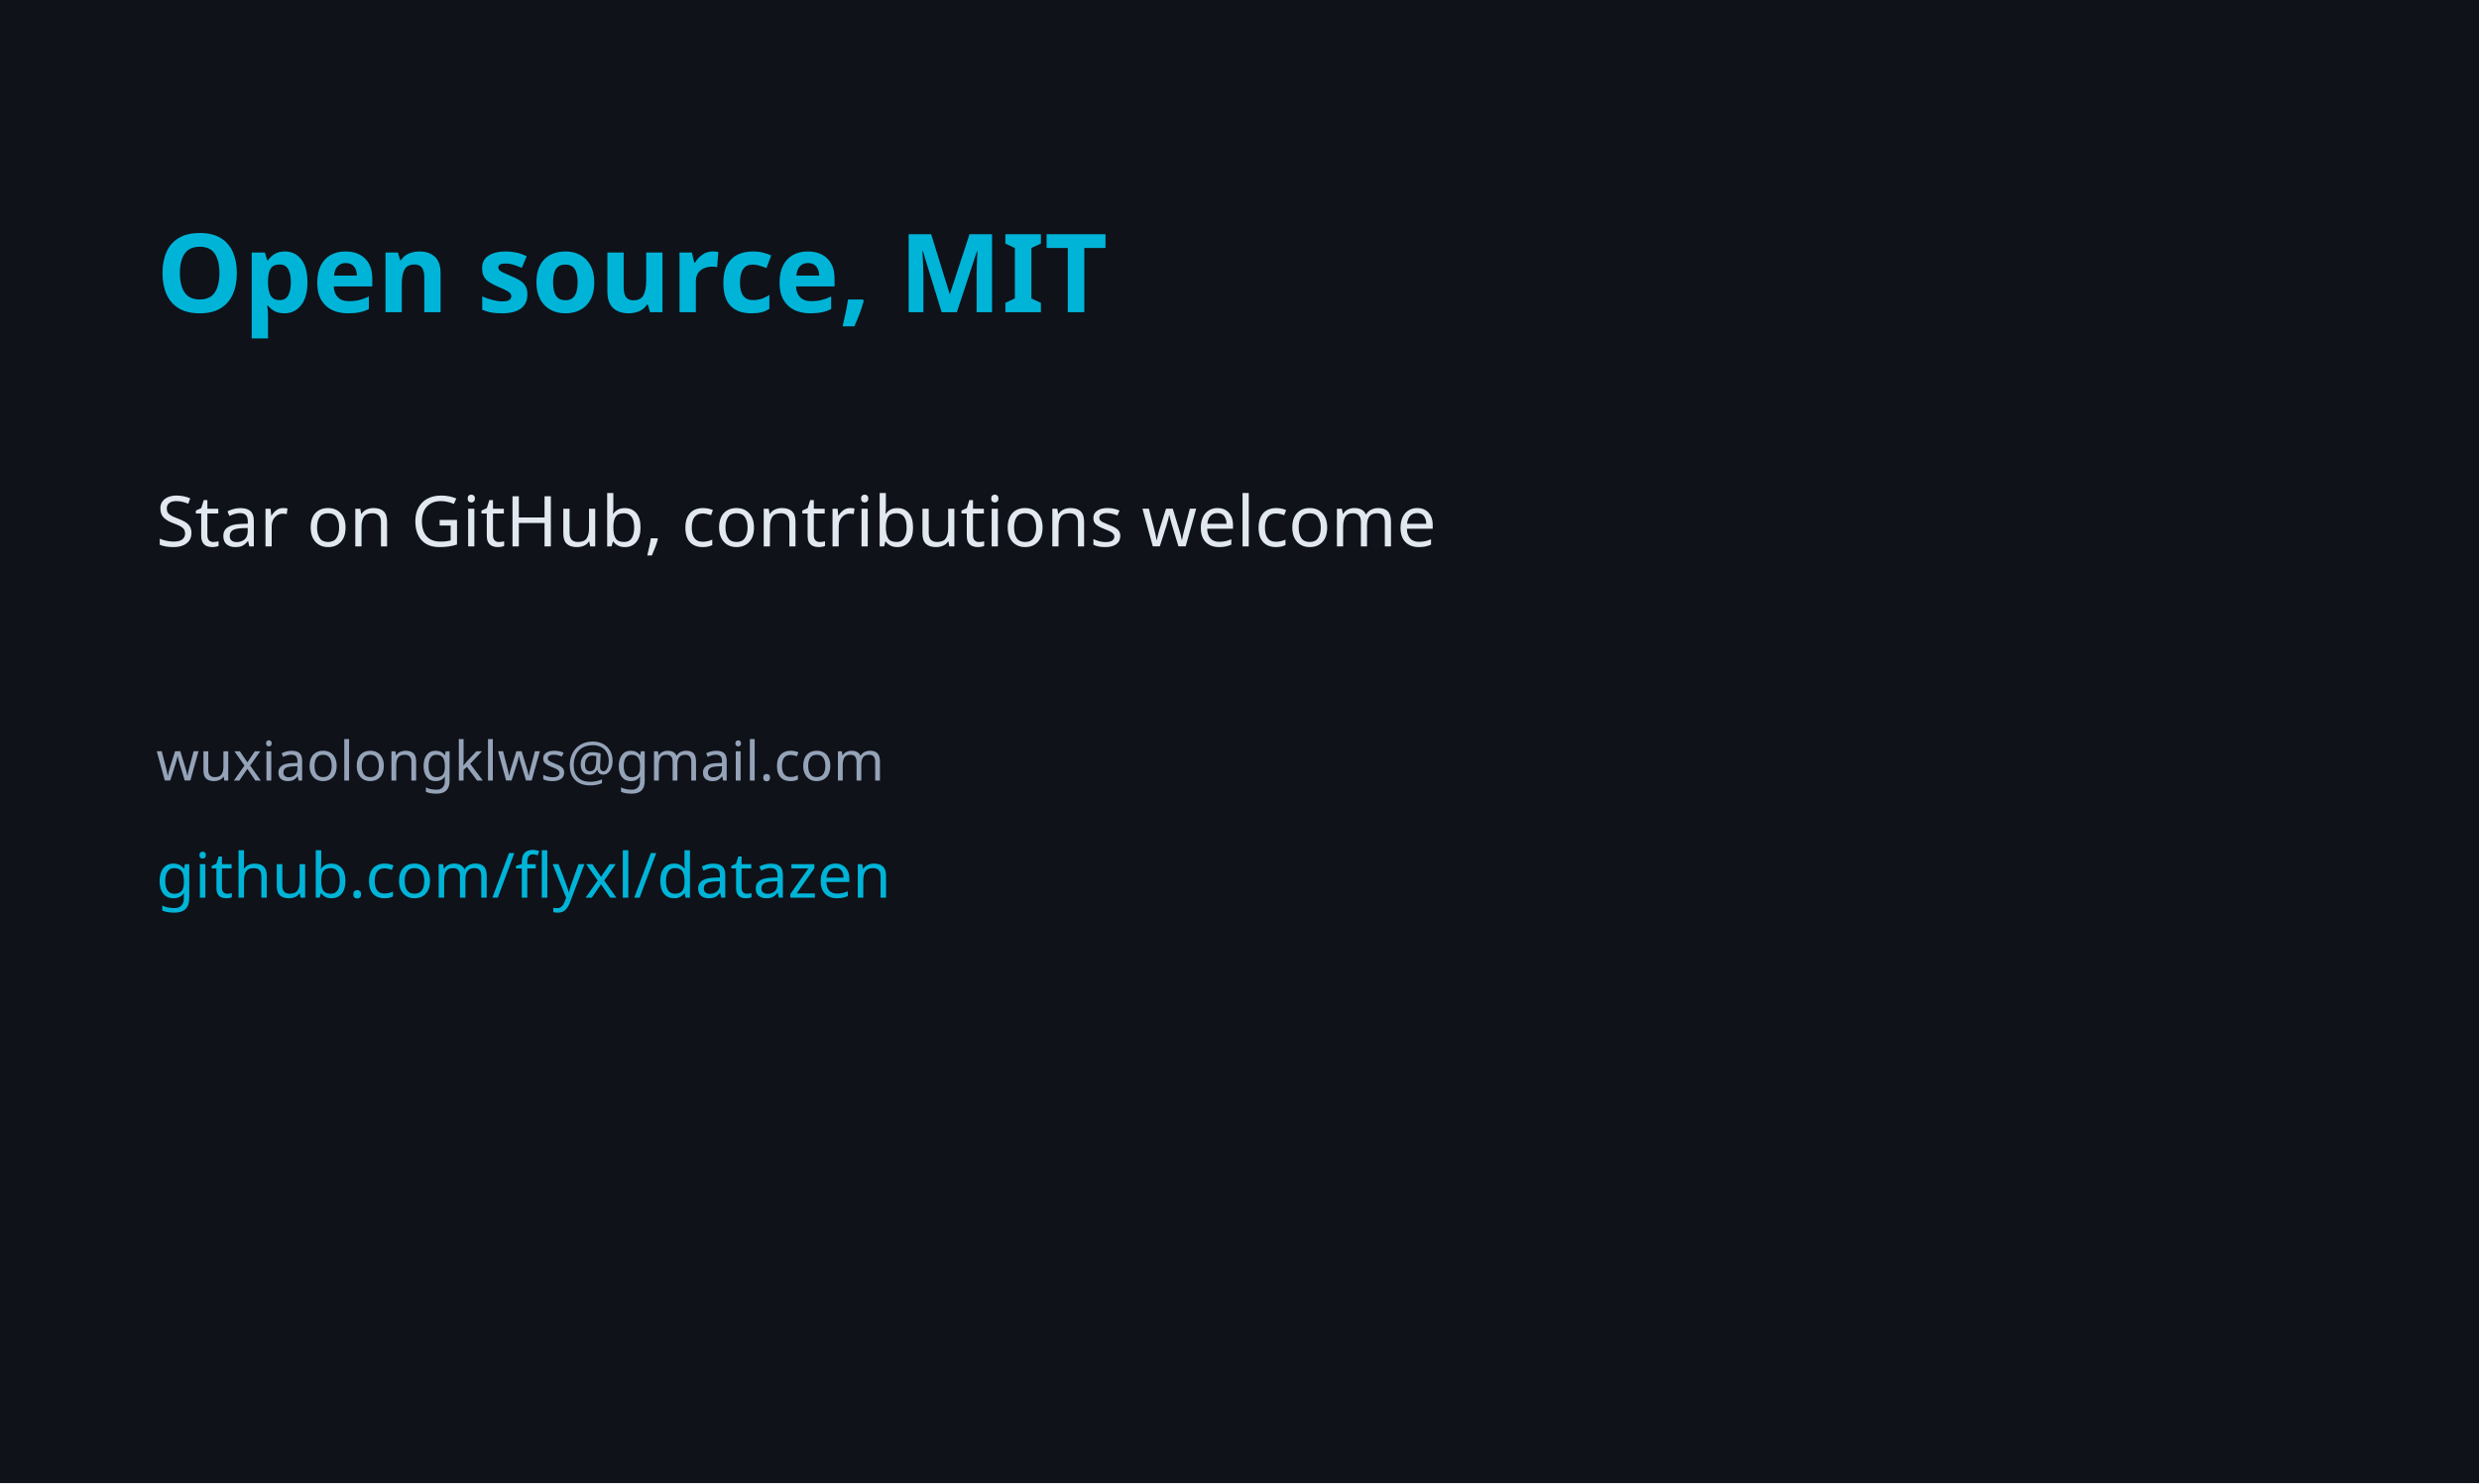
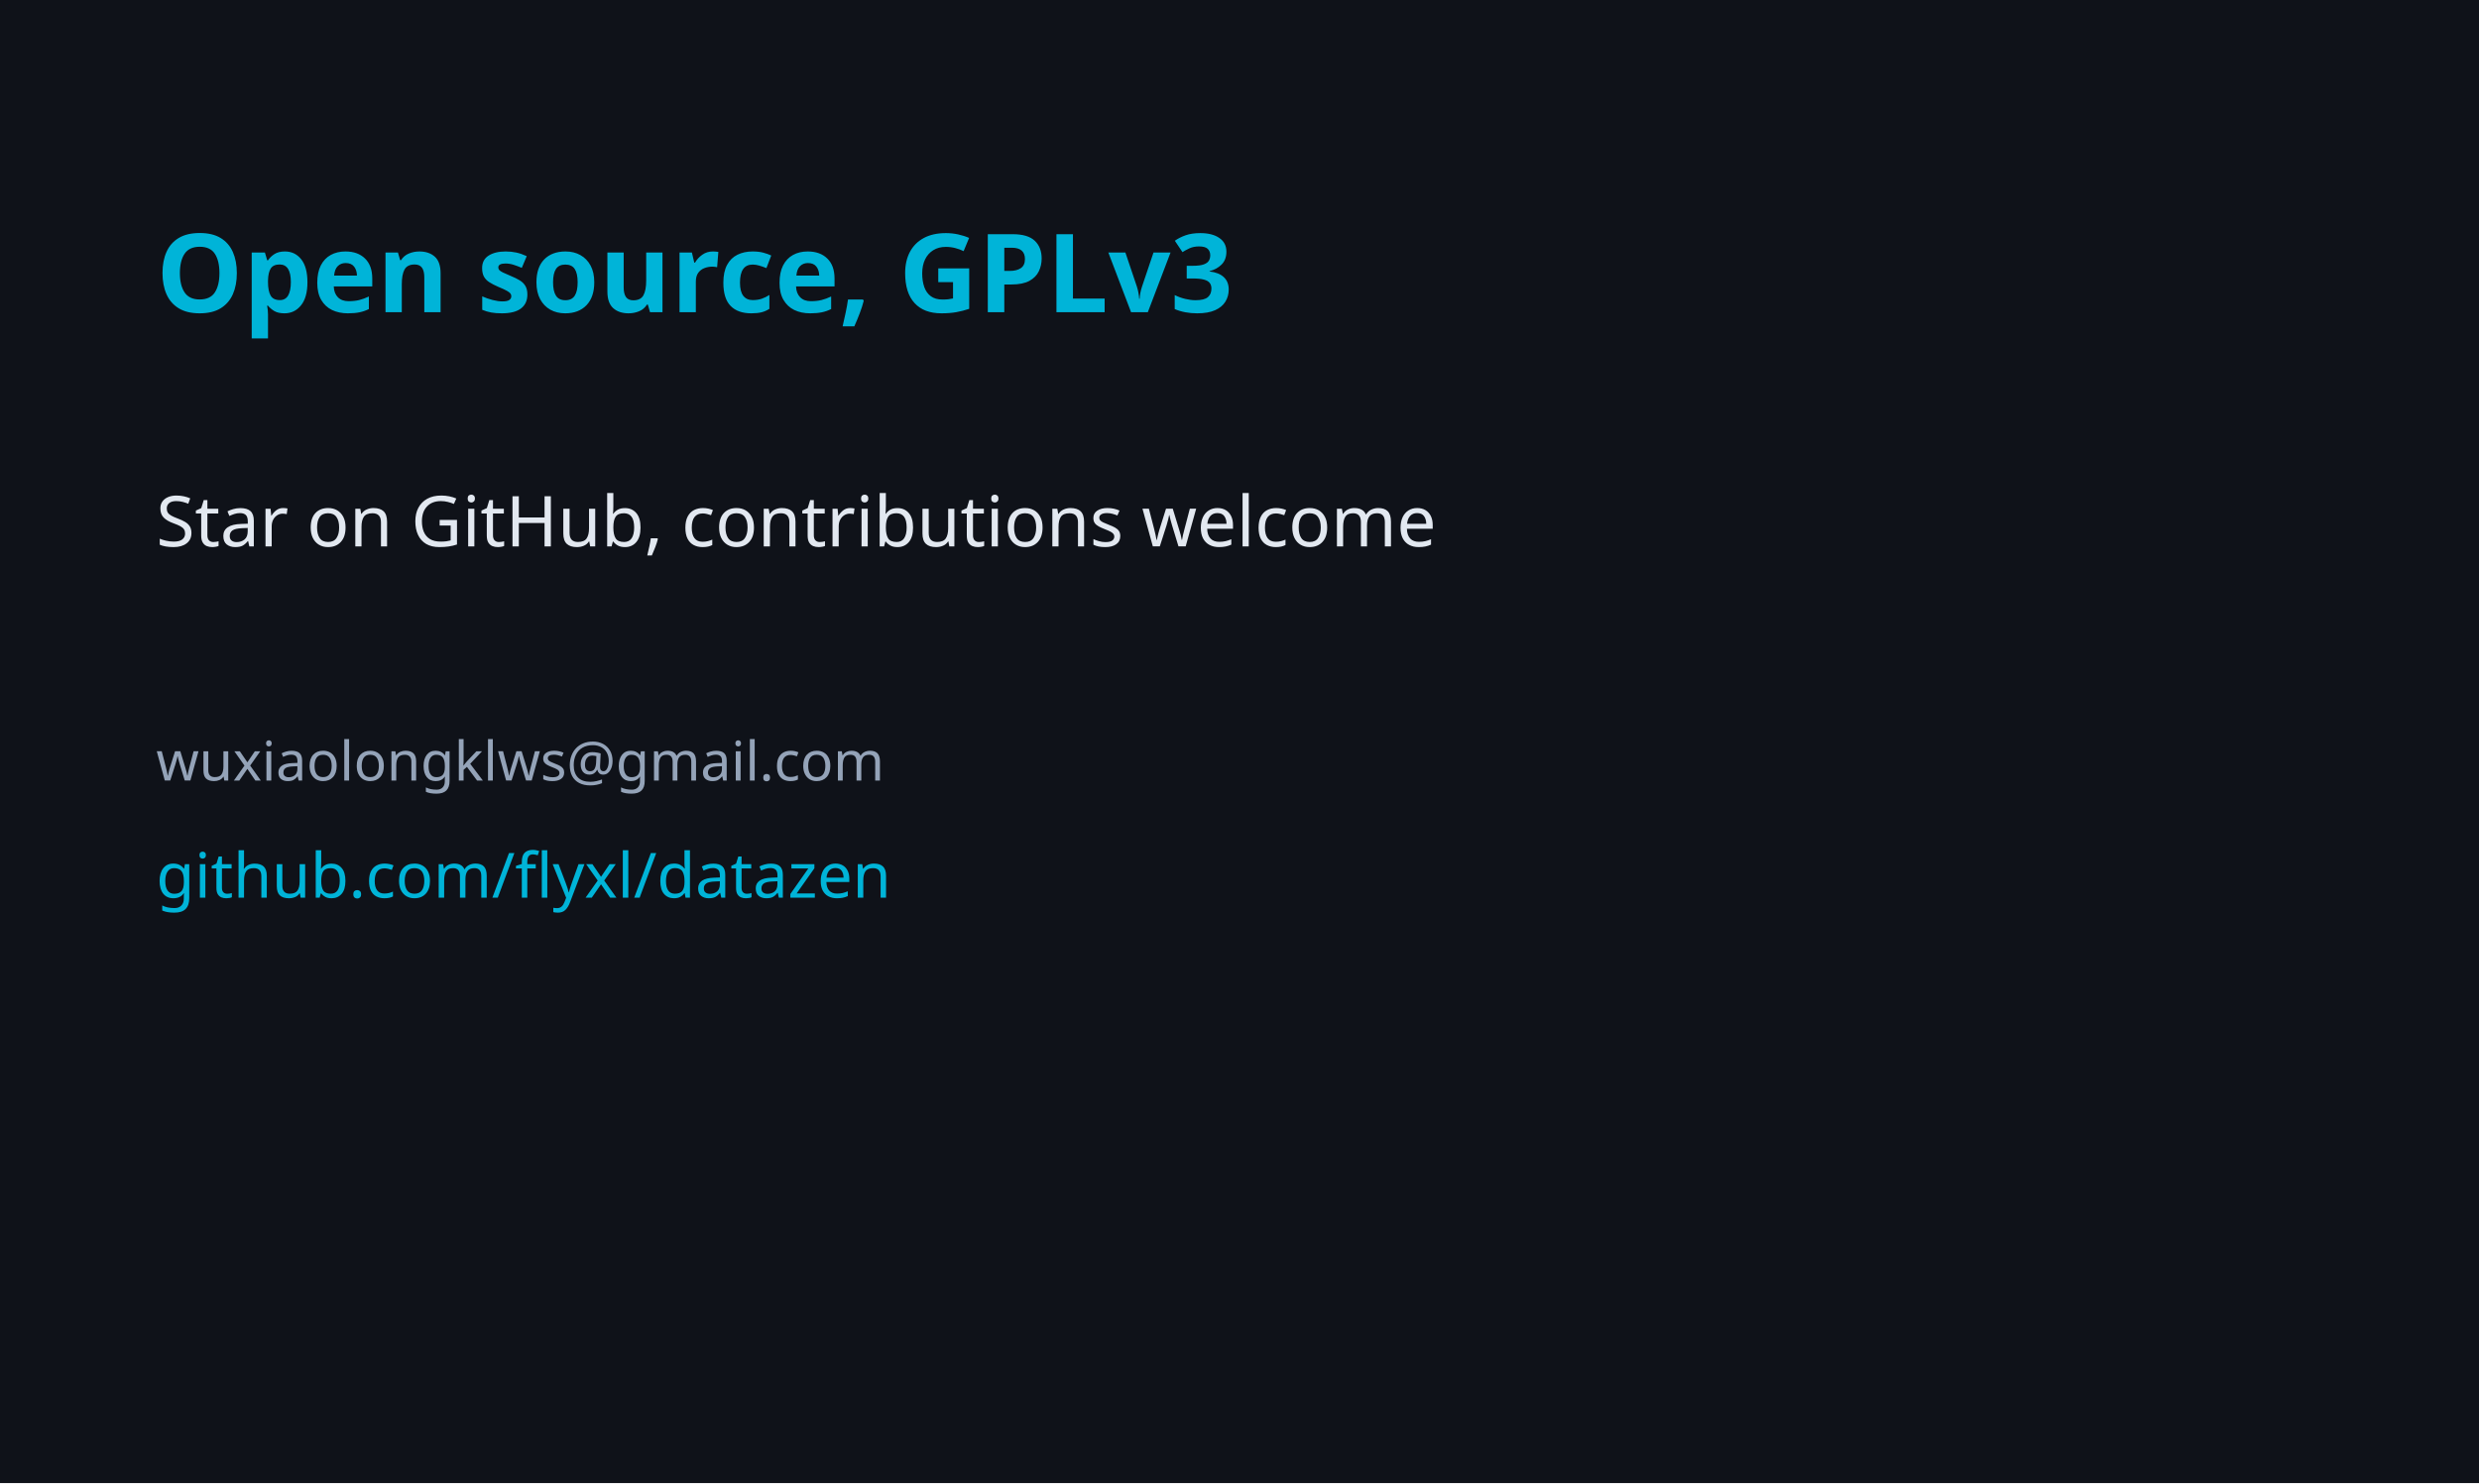
<svg xmlns="http://www.w3.org/2000/svg" width="1270" height="760" viewBox="0 0 1270 760">
  <rect width="1270" height="760" fill="#0f1219" />
-   <text x="80" y="160" fill="#00b4d8" font-family="system-ui,sans-serif" font-size="56" font-weight="700">Open source, MIT</text>
+   <text x="80" y="160" fill="#00b4d8" font-family="system-ui,sans-serif" font-size="56" font-weight="700">Open source, GPLv3</text>
  <text x="80" y="280" fill="#e2e8f0" font-family="system-ui,sans-serif" font-size="36">Star on GitHub, contributions welcome</text>
  <text x="80" y="400" fill="#94a3b8" font-family="system-ui,sans-serif" font-size="28">wuxiaolongklws@gmail.com</text>
  <text x="80" y="460" fill="#00b4d8" font-family="system-ui,sans-serif" font-size="32">github.com/flyxl/datazen</text>
</svg>
